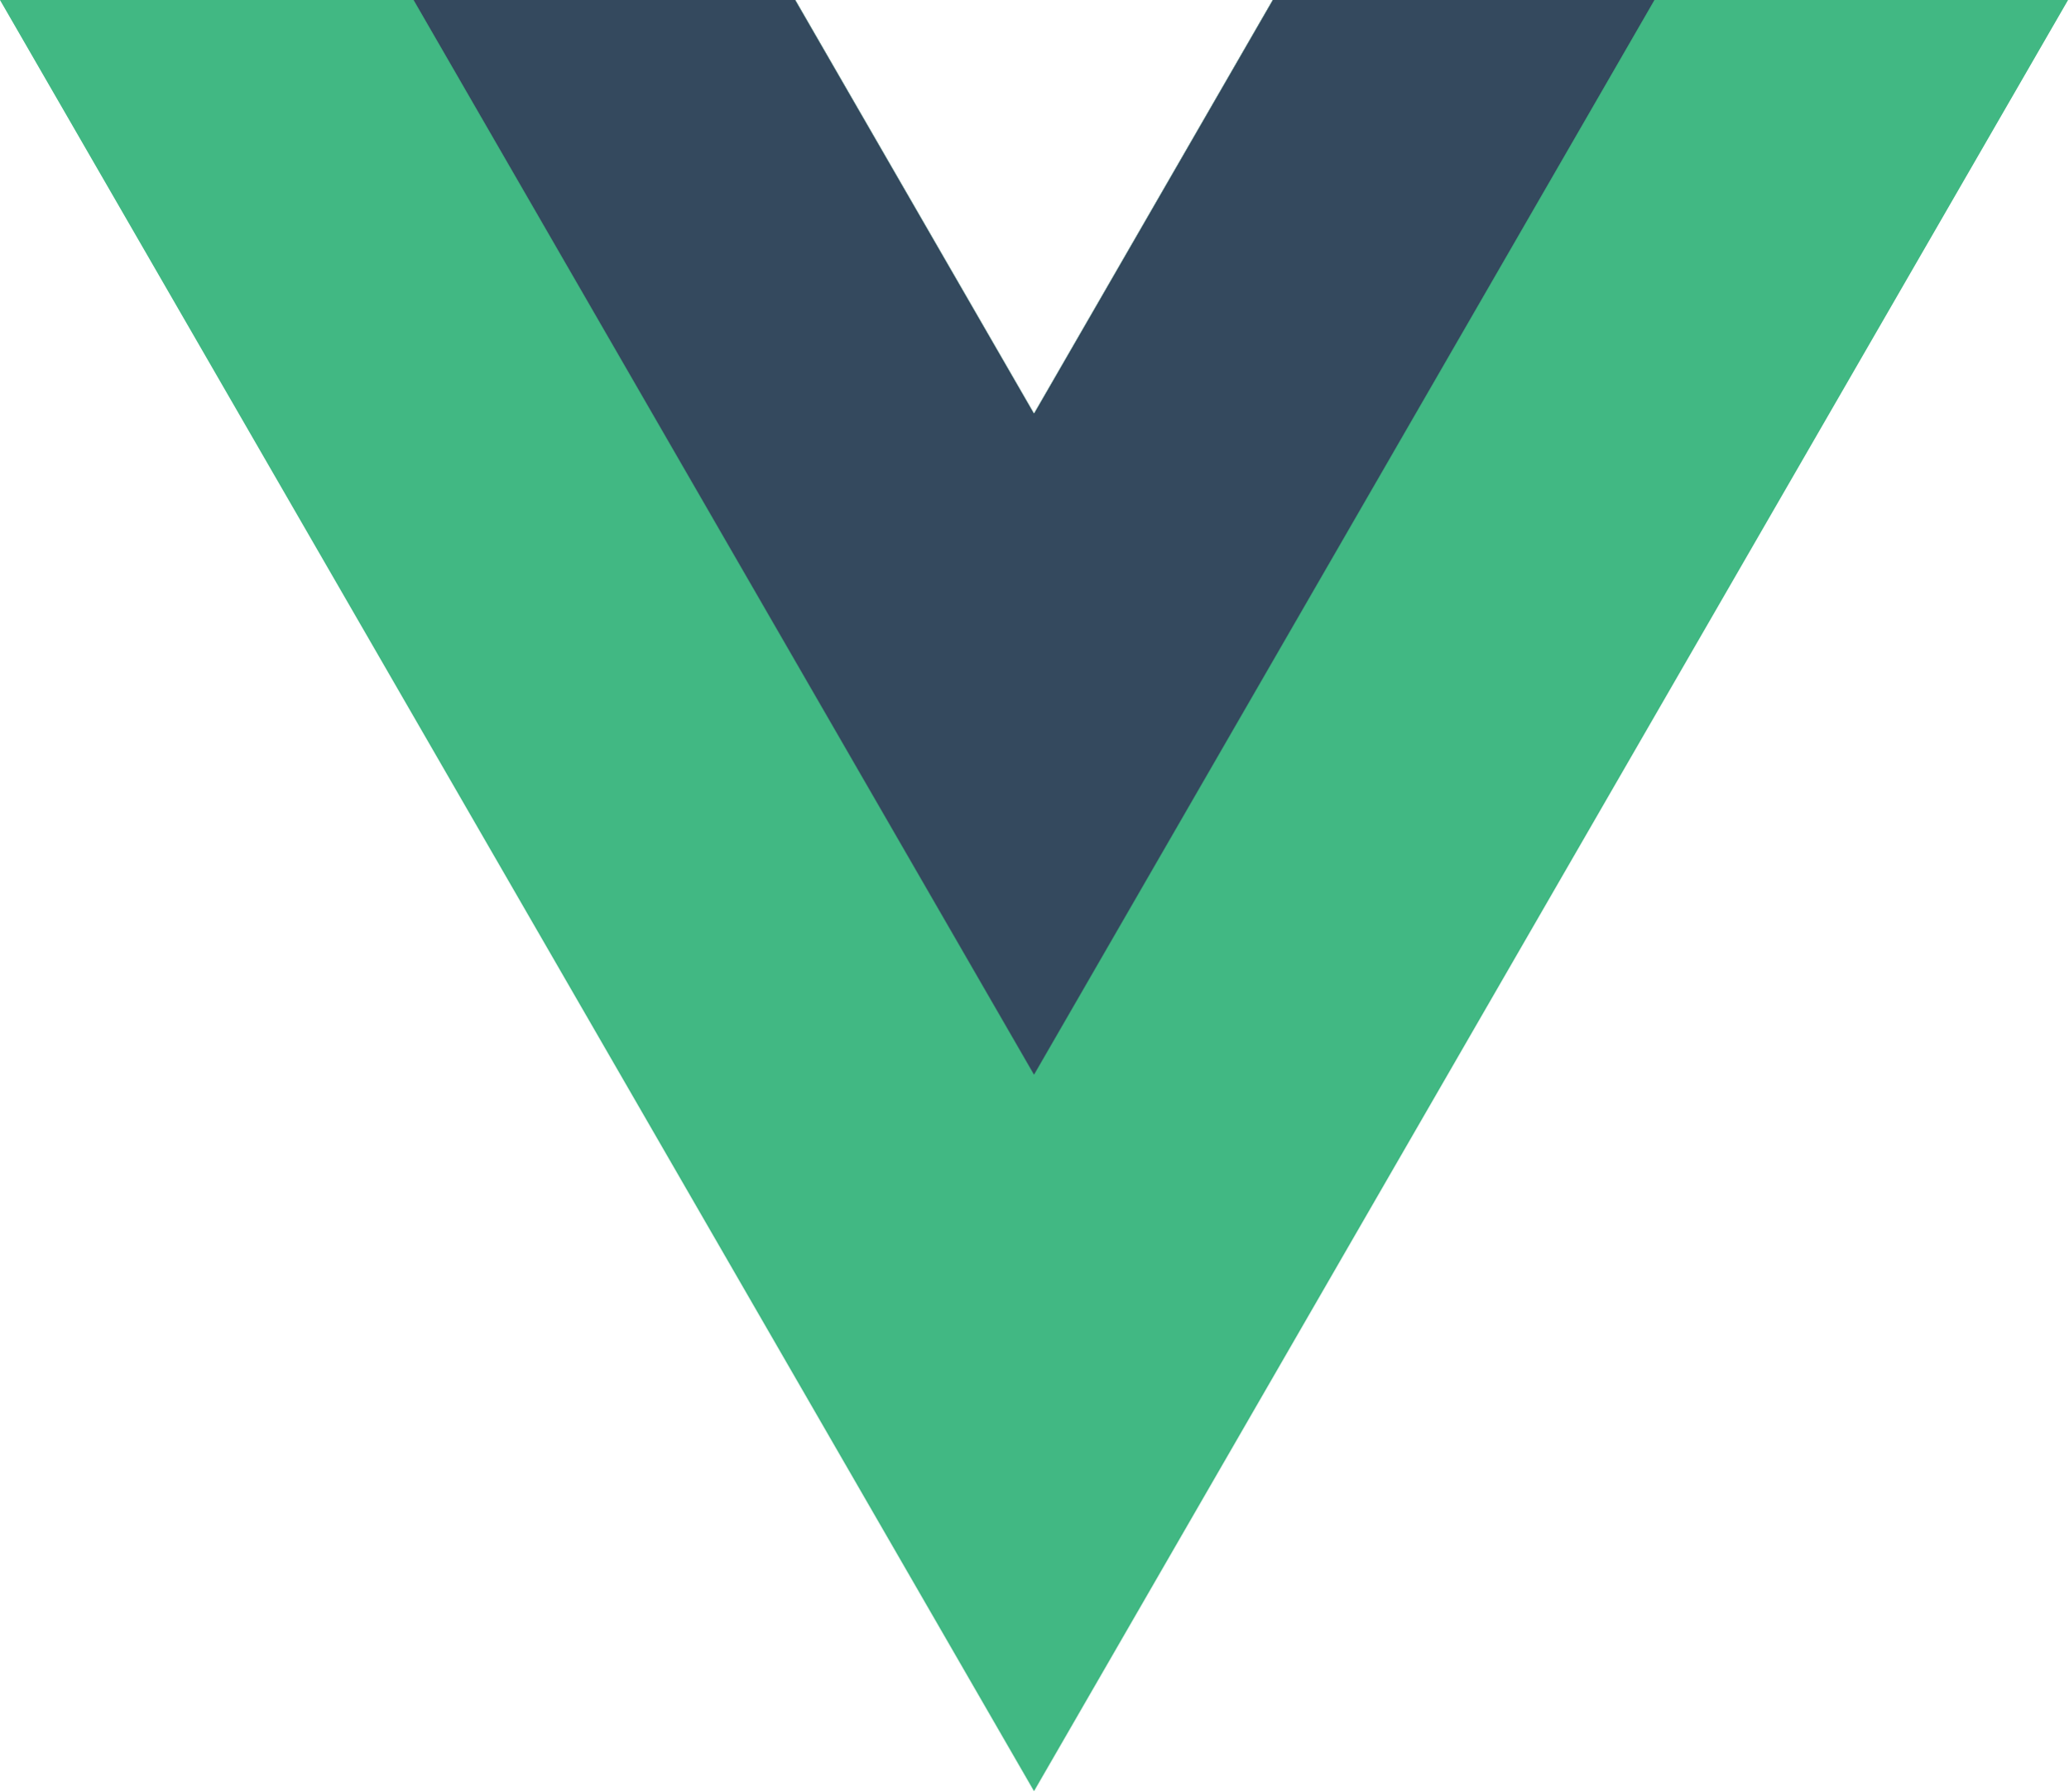
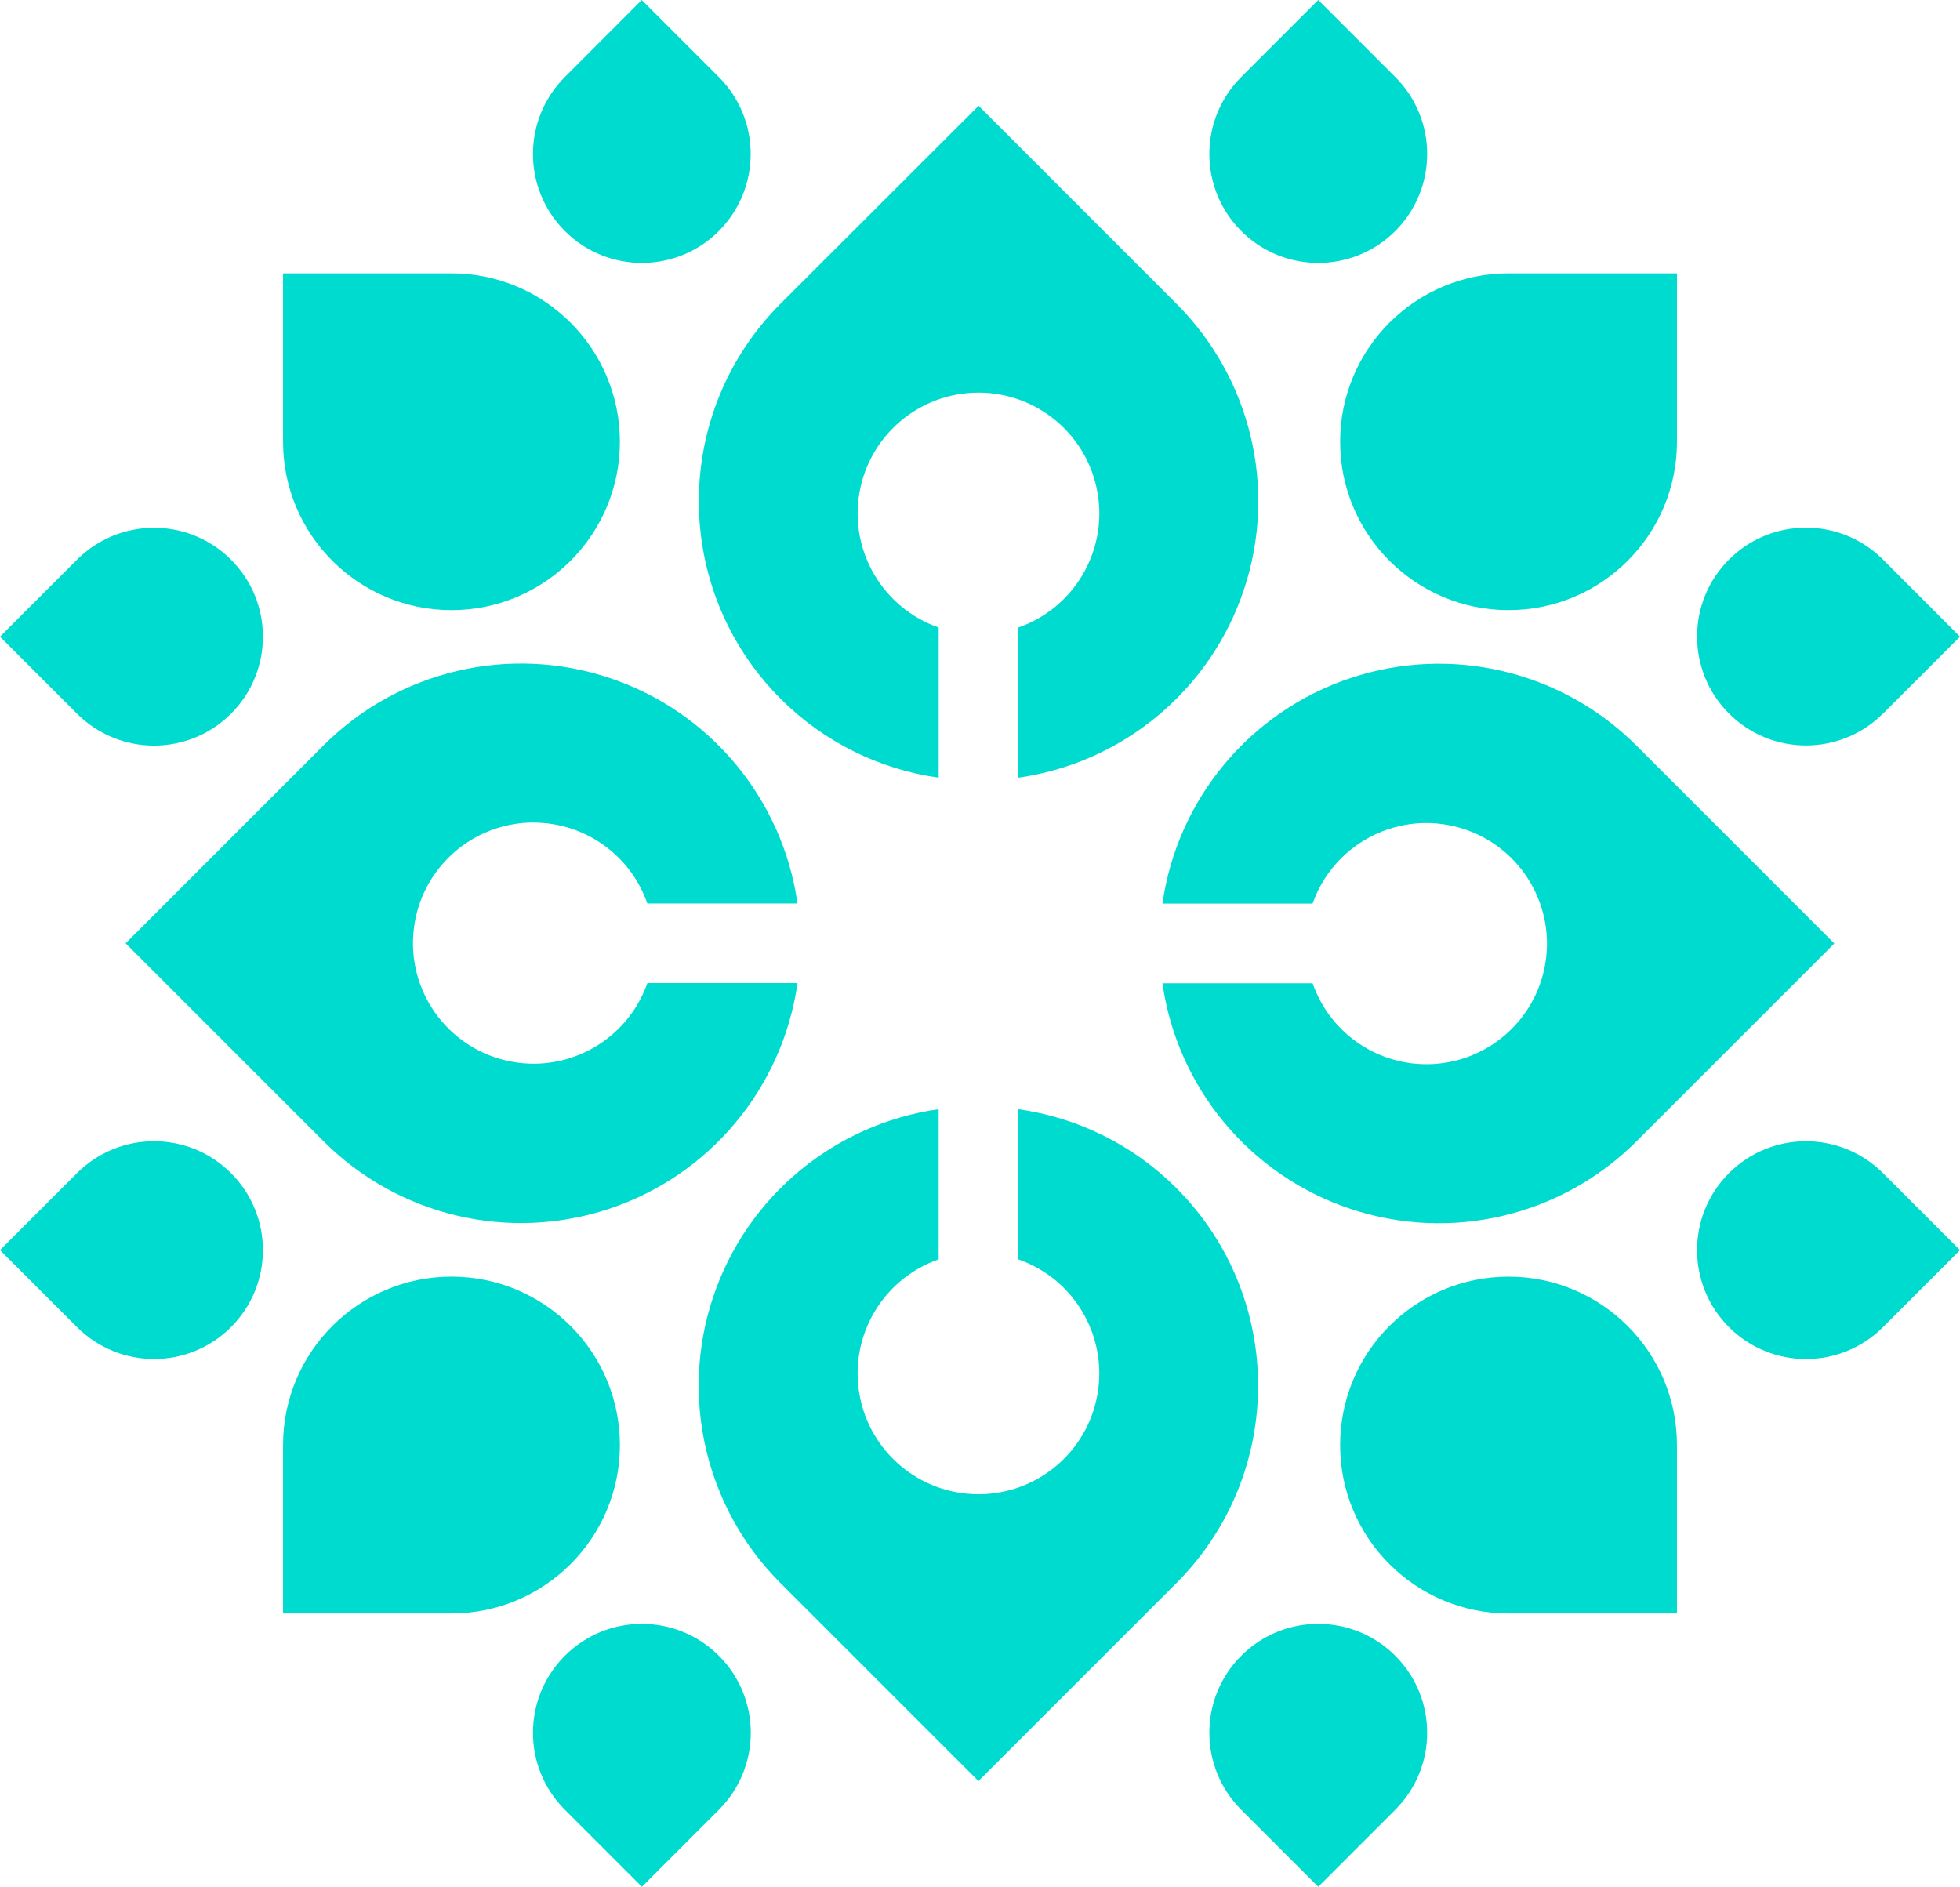
- <svg xmlns="http://www.w3.org/2000/svg" viewBox="0 0 261.76 226.69">
-   <path d="M161.096.001l-30.225 52.351L100.647.001H-.005l130.877 226.688L261.749.001z" fill="#41b883" />
-   <path d="M161.096.001l-30.225 52.351L100.647.001H52.346l78.526 136.01L209.398.001z" fill="#34495e" />
+ <svg xmlns="http://www.w3.org/2000/svg" id="Сгруппировать_220" data-name="Сгруппировать 220" width="77.5" height="74.608" viewBox="0 0 77.5 74.608">
+   <g id="Сгруппировать_219" data-name="Сгруппировать 219">
+     <path id="Контур_36514" data-name="Контур 36514" d="M278.578,65.139a10.992,10.992,0,0,0,6.244,3.113V62.315a4.778,4.778,0,1,1,3.148,0v5.937A11.041,11.041,0,0,0,294.213,49.5L286.4,41.685,278.578,49.5A11.056,11.056,0,0,0,278.578,65.139Z" transform="translate(-247.706 -37.501)" fill="#00dbd0" />
+     <path id="Контур_36515" data-name="Контур 36515" d="M468.43,277.369a4.763,4.763,0,0,1-4.491-3.2H458a11.041,11.041,0,0,0,18.749,6.244l7.818-7.818-7.818-7.818A11.041,11.041,0,0,0,458,271.018h5.937a4.769,4.769,0,1,1,4.491,6.352Z" transform="translate(-412.036 -235.287)" fill="#00dbd0" />
+     <path id="Контур_36516" data-name="Контур 36516" d="M527.987,114.347a6.659,6.659,0,1,0,13.319,0v-6.659h-6.659A6.659,6.659,0,0,0,527.987,114.347Z" transform="translate(-474.997 -96.88)" fill="#00dbd0" />
+     <path id="Контур_36517" data-name="Контур 36517" d="M675.97,215.295l3.045-3.045L675.97,209.2a4.306,4.306,0,1,0,0,6.09Z" transform="translate(-601.515 -187.074)" fill="#00dbd0" />
+     <path id="Контур_36518" data-name="Контур 36518" d="M483.809,9.135a4.306,4.306,0,0,0,0-6.09L480.764,0l-3.045,3.045a4.306,4.306,0,0,0,6.09,6.09Z" transform="translate(-428.639)" fill="#00dbd0" />
+     <path id="Контур_36519" data-name="Контур 36519" d="M65.632,267.814a4.763,4.763,0,0,1,4.491,3.2H76.06a11.041,11.041,0,0,0-18.749-6.244l-7.818,7.818,7.818,7.818a11.041,11.041,0,0,0,18.749-6.244H70.123a4.769,4.769,0,1,1-4.491-6.351Z" transform="translate(-44.526 -235.287)" fill="#00dbd0" />
+     <path id="Контур_36520" data-name="Контур 36520" d="M118.173,121.007a6.659,6.659,0,0,0,0-13.319h-6.659v6.659A6.659,6.659,0,0,0,118.173,121.007Z" transform="translate(-100.322 -96.88)" fill="#00dbd0" />
+     <path id="Контур_36521" data-name="Контур 36521" d="M9.135,215.295a4.306,4.306,0,0,0-6.09-6.09L0,212.25l3.045,3.045A4.306,4.306,0,0,0,9.135,215.295Z" transform="translate(0 -187.074)" fill="#00dbd0" />
+     <path id="Контур_36522" data-name="Контур 36522" d="M217.286,9.135a4.306,4.306,0,0,0,0-6.09L214.241,0,211.2,3.045a4.306,4.306,0,0,0,6.09,6.09Z" transform="translate(-188.865)" fill="#00dbd0" />
+     <path id="Контур_36523" data-name="Контур 36523" d="M294.213,440.111A10.991,10.991,0,0,0,287.969,437v5.937a4.778,4.778,0,1,1-3.148,0V437a11.041,11.041,0,0,0-6.244,18.749l7.818,7.818,7.818-7.818A11.056,11.056,0,0,0,294.213,440.111Z" transform="translate(-247.706 -393.139)" fill="#00dbd0" />
+     <path id="Контур_36524" data-name="Контур 36524" d="M534.646,503a6.659,6.659,0,0,0,0,13.319h6.659v-6.659A6.66,6.66,0,0,0,534.646,503Z" transform="translate(-474.997 -452.518)" fill="#00dbd0" />
+     <path id="Контур_36525" data-name="Контур 36525" d="M669.88,450.9a4.306,4.306,0,1,0,6.09,6.09l3.045-3.045L675.97,450.9A4.306,4.306,0,0,0,669.88,450.9Z" transform="translate(-601.515 -404.511)" fill="#00dbd0" />
+     <path id="Контур_36526" data-name="Контур 36526" d="M477.719,641.069a4.306,4.306,0,0,0,0,6.09l3.045,3.045,3.045-3.045a4.306,4.306,0,1,0-6.09-6.09Z" transform="translate(-428.639 -575.596)" fill="#00dbd0" />
+     <path id="Контур_36527" data-name="Контур 36527" d="M124.833,509.659a6.659,6.659,0,1,0-13.319,0v6.659h6.659A6.659,6.659,0,0,0,124.833,509.659Z" transform="translate(-100.322 -452.518)" fill="#00dbd0" />
+     <path id="Контур_36528" data-name="Контур 36528" d="M3.045,450.9,0,453.944l3.045,3.045a4.306,4.306,0,1,0,0-6.09Z" transform="translate(0 -404.511)" fill="#00dbd0" />
+     <path id="Контур_36529" data-name="Контур 36529" d="M211.2,641.069a4.306,4.306,0,0,0,0,6.09l3.045,3.045,3.045-3.045a4.306,4.306,0,1,0-6.09-6.09Z" transform="translate(-188.865 -575.596)" fill="#00dbd0" />
+   </g>
</svg>
